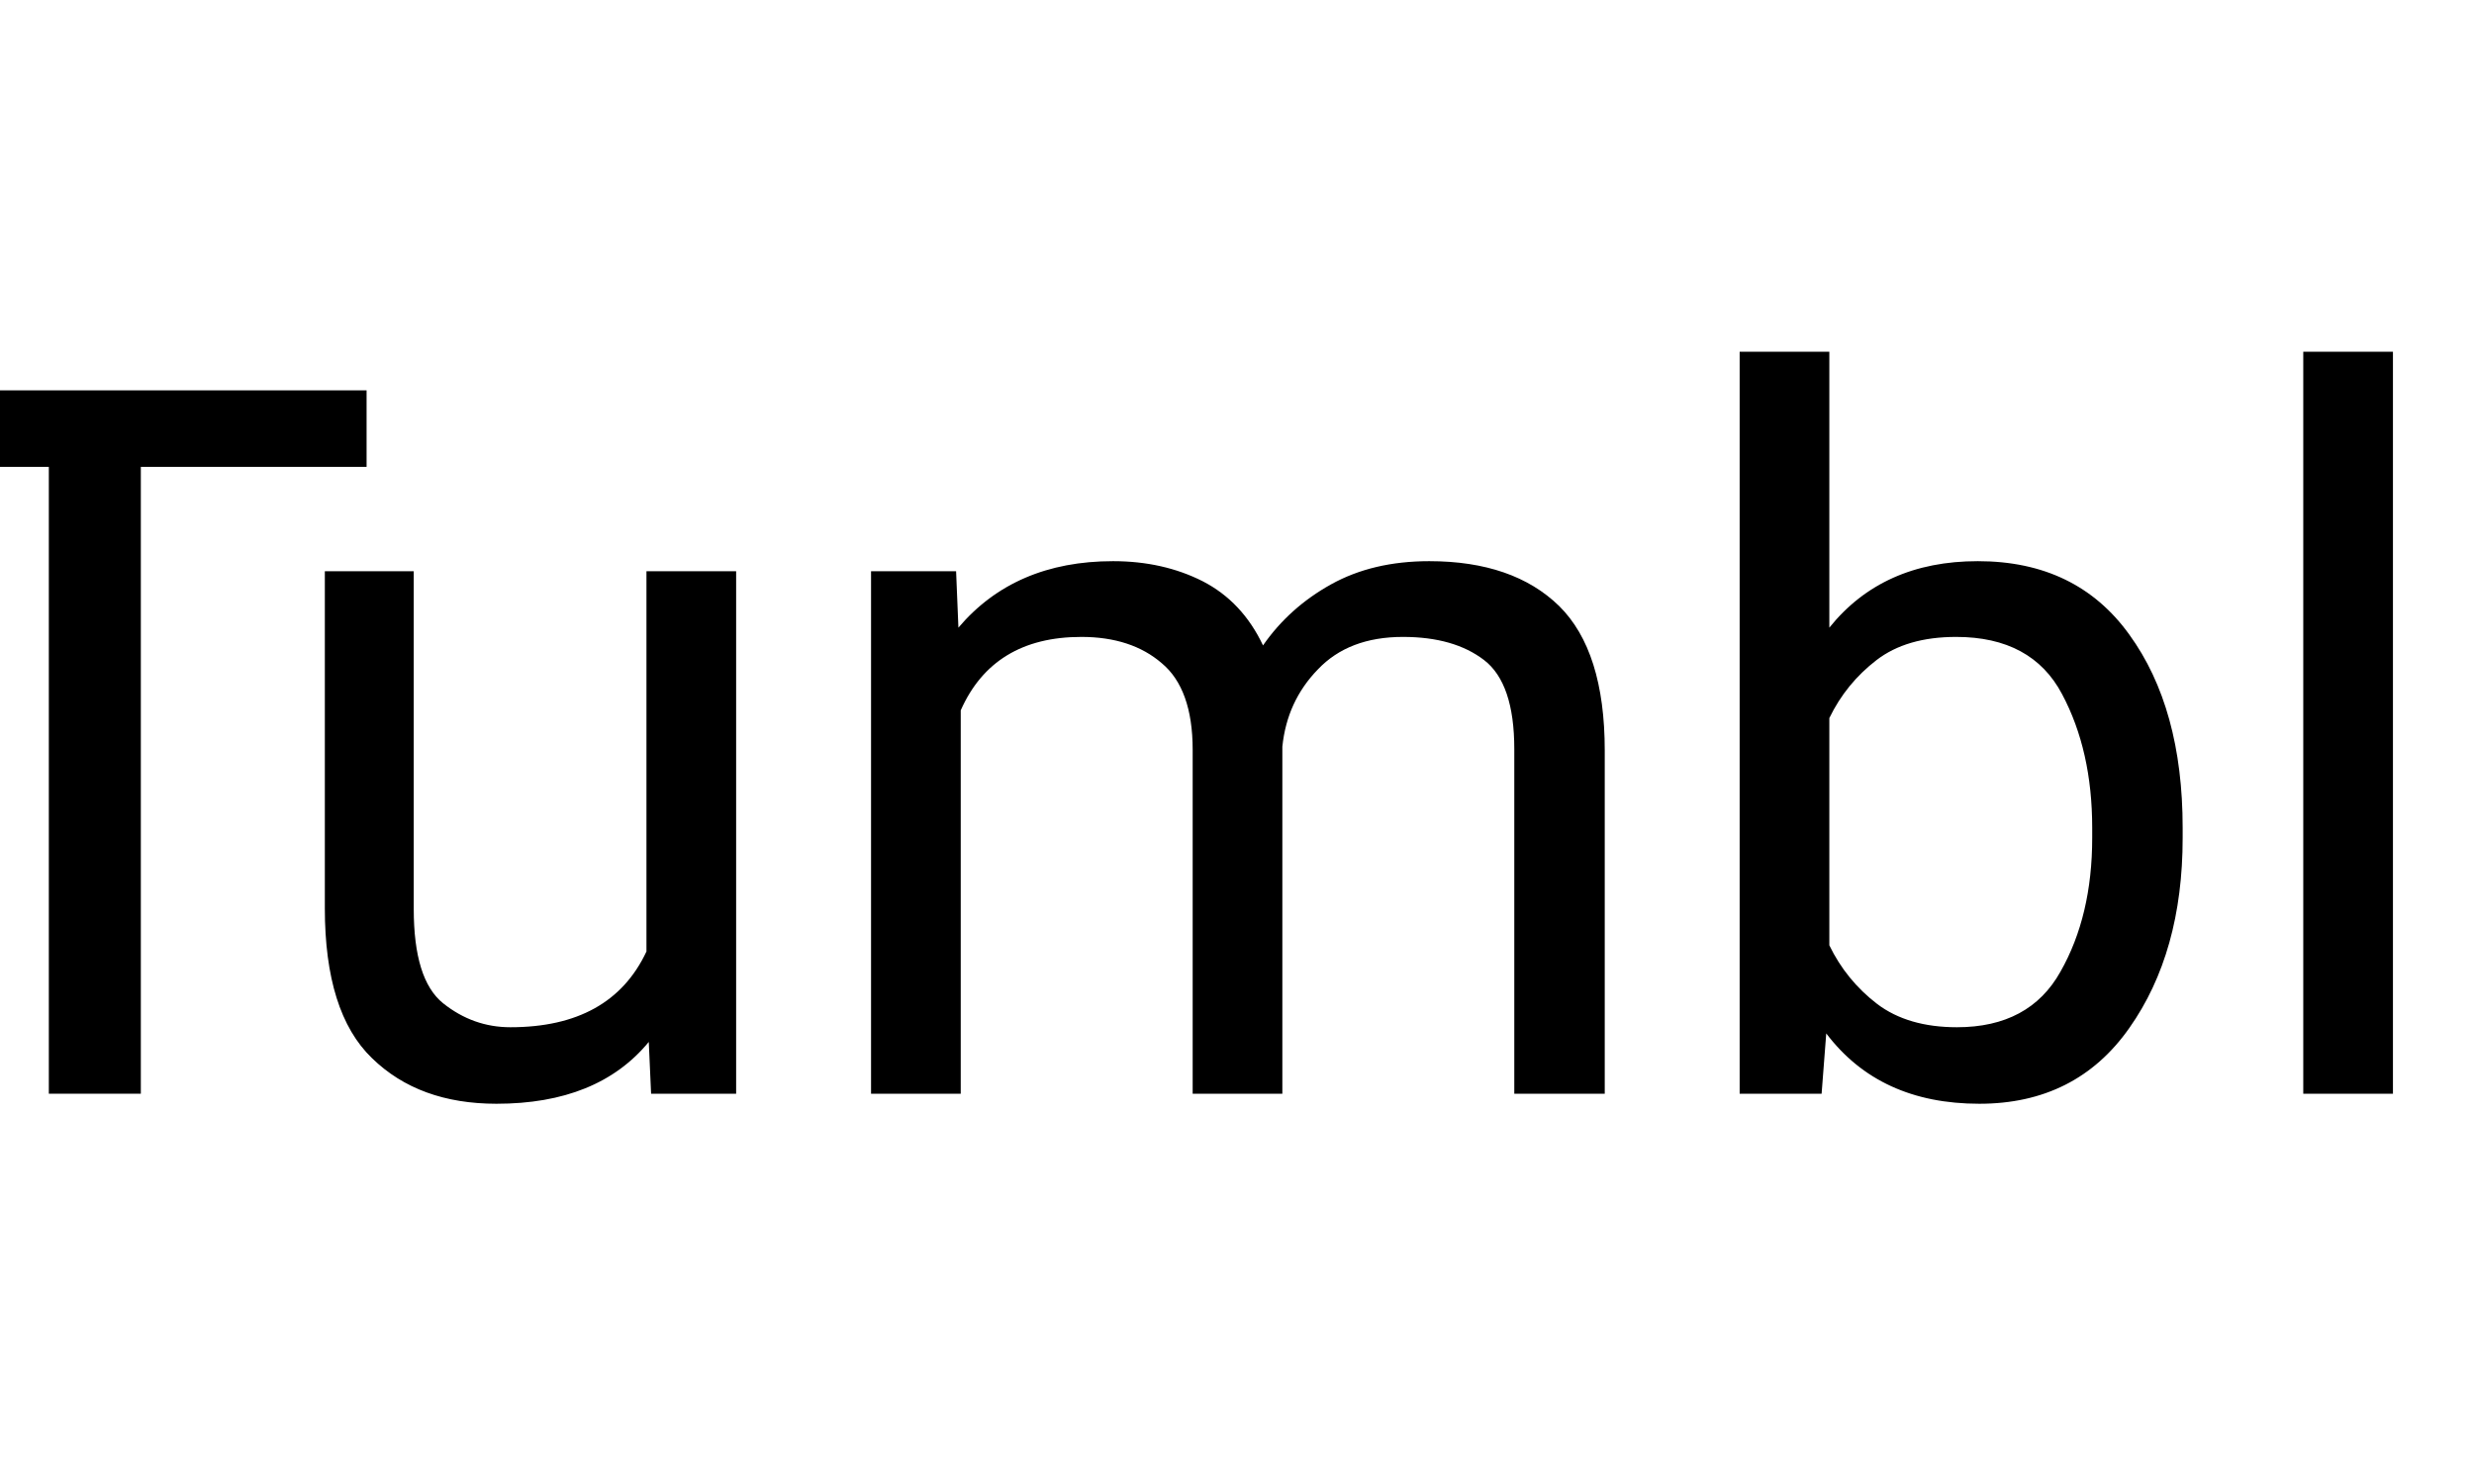
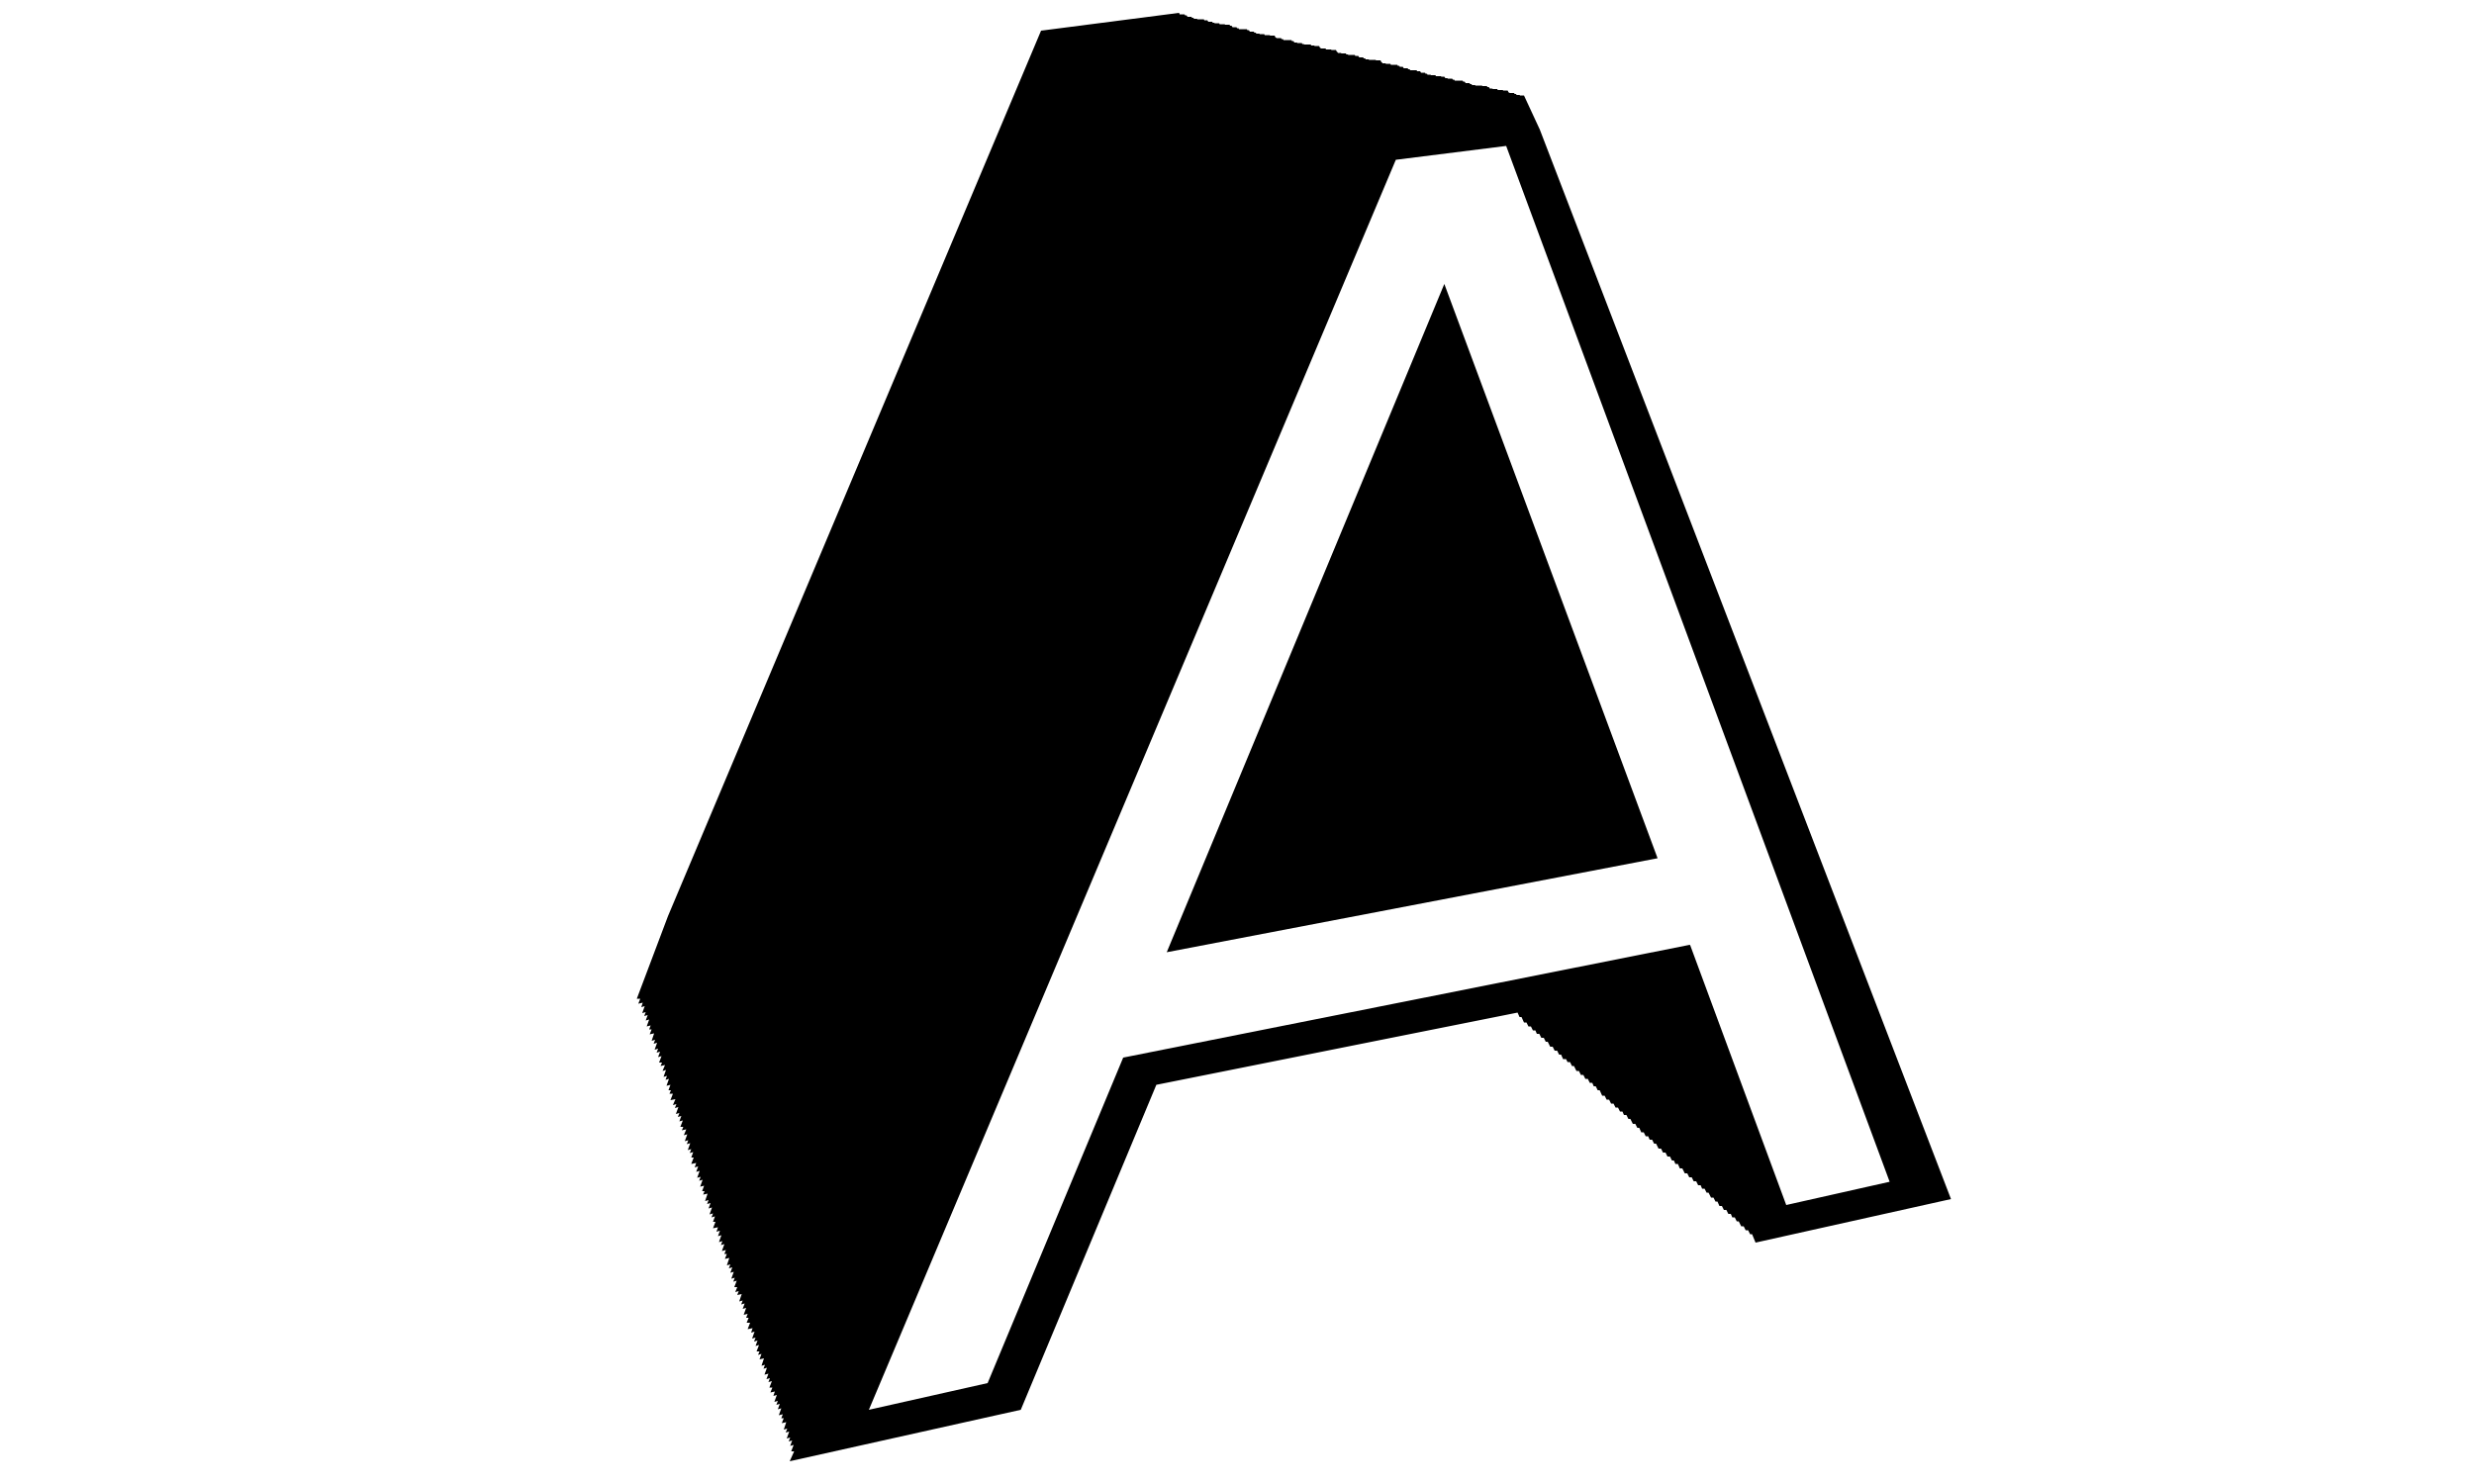
<svg xmlns="http://www.w3.org/2000/svg" id="Layer_1" data-name="Layer 1" viewBox="0 0 50 30">
-   <defs>
-     <style>
-       .cls-1 {
-         letter-spacing: -.05em;
-       }
- 
-       .cls-2 {
-         font-family: Roboto-Condensed, Roboto;
-         font-size: 20px;
-       }
-     </style>
-   </defs>
-   <text class="cls-2" transform="translate(-4.06 22.11)">
-     <tspan class="cls-1" x="0" y="0">T</tspan>
-     <tspan x="9.28" y="0">umble</tspan>
-   </text>
+   <path d="m31.12,2.62l-.32-.69h-.08s-.01-.01-.01-.01h-.06s-.01-.02-.01-.02h-.03s-.01-.02-.01-.02h-.09s-.01-.01-.01-.01h-.01s-.02-.04-.02-.04h-.09s-.01-.01-.01-.01h-.06s0,0,0,0h-.04s-.01-.02-.01-.02h-.09s-.01-.01-.01-.01h-.05s-.02-.03-.02-.03h-.03s-.01-.02-.01-.02h-.09s-.01-.01-.01-.01h-.03s0,0,0,0h-.1s-.01-.01-.01-.01h-.06s-.01-.02-.01-.02h-.03s-.01-.02-.01-.02h-.08s-.02-.03-.02-.03h-.03s-.01-.02-.01-.02h-.09s0,0,0,0h-.07s-.01-.02-.01-.02h-.03s-.01-.02-.01-.02h-.09s-.01-.01-.01-.01h-.04s-.02-.03-.02-.03h-.06s-.01-.01-.01-.01h-.06s0,0,0,0h-.04s-.01-.02-.01-.02h-.09s-.01-.01-.01-.01h-.06s-.01-.02-.01-.02h-.03s-.01-.02-.01-.02h-.08s-.02-.03-.02-.03h-.06s-.01-.02-.01-.02h-.06s0,0,0,0h-.07s-.01-.02-.01-.02h-.03s-.01-.02-.01-.02h-.08s-.02-.03-.02-.03h-.06s-.01-.02-.01-.02h-.03s-.01-.02-.01-.02h-.09s0,0,0,0h-.04s-.01-.02-.01-.02h-.09s-.01-.01-.01-.01h-.06s-.01-.02-.01-.02h-.01s-.02-.04-.02-.04h-.09s-.01-.01-.01-.01h-.03s0,0,0,0h-.1s-.01-.01-.01-.01h-.06s-.01-.02-.01-.02h-.03s-.01-.02-.01-.02h-.08s-.02-.03-.02-.03h-.06s-.01-.02-.01-.02h-.03s0,0,0,0h-.1s-.01-.01-.01-.01h-.03s-.01-.02-.01-.02h-.09s-.01-.01-.01-.01h-.06s-.01-.02-.01-.02h-.01s-.02-.04-.02-.04h-.09s-.01-.01-.01-.01h-.06s0,0,0,0h-.04s-.01-.02-.01-.02h-.09s-.01-.01-.01-.01h-.01s-.02-.04-.02-.04h-.09s-.01-.01-.01-.01h-.06s-.01-.02-.01-.02h-.03s0,0,0,0h-.1s-.01-.01-.01-.01h-.03s-.01-.02-.01-.02h-.09s-.01-.01-.01-.01h-.05s-.02-.03-.02-.03h-.03s-.01-.02-.01-.02h-.09s0,0,0,0h-.07s-.01-.02-.01-.02h-.03s-.01-.02-.01-.02h-.09s-.01-.01-.01-.01h-.01s-.02-.04-.02-.04h-.09s-.01-.01-.01-.01h-.06s0,0,0,0h-.04s-.01-.02-.01-.02h-.09s-.01-.01-.01-.01h-.06s-.01-.02-.01-.02h-.03s-.01-.02-.01-.02h-.08s-.02-.03-.02-.03h-.03s-.01-.02-.01-.02h-.09s0,0,0,0h-.07s-.01-.02-.01-.02h-.03s-.01-.02-.01-.02h-.08s-.02-.03-.02-.03h-.03s-.01-.02-.01-.02h-.09s-.01-.01-.01-.01h-.06s0,0,0,0h-.04s-.01-.02-.01-.02h-.09s-.01-.01-.01-.01h-.03s-.01-.02-.01-.02h-.08s-.02-.03-.02-.03h-.06s-.01-.02-.01-.02h-.03s0,0,0,0h-.1s-.01-.01-.01-.01h-.06s-.01-.02-.01-.02h-.03s-.01-.02-.01-.02h-.08s-.02-.03-.02-.03h-.03s-.01-.02-.01-.02h-.09s0,0,0,0h-.01s-.01-.03-.01-.03l-2.79.36-7.54,17.9-.63,1.67h.07s-.04.1-.04.1l.09-.02-.03.09.07-.02-.05.14.07-.02-.03.08.07-.02-.04.11.07-.02-.05.14.08-.02-.03.08h.05s-.04.1-.04.1l.09-.02-.05.15.07-.02-.03.08.07-.02-.05.14.07-.02-.03.08.07-.02-.04.11.07-.02-.05.13h.06s-.03.07-.03.07l.09-.02-.05.12.07-.02-.05.14.07-.02-.03.08.07-.02-.05.14.08-.02-.04.11h.05s-.03.07-.03.07h.07s-.05.13-.05.13l.1-.02-.05.12.07-.02-.03.08.07-.02-.05.14.07-.02-.03.08.07-.02-.04.11.07-.02-.05.13h.06s-.03.07-.03.07l.09-.02-.05.12.07-.02-.05.14.07-.02-.03.08.07-.02-.05.14.07-.02-.03.08.07-.02-.04.11h.05s-.05.13-.05.13l.1-.02-.03.09.07-.02-.04.11.07-.02-.05.14.07-.02-.03.08.07-.02-.05.14.08-.02-.04.11h.05s-.03.07-.03.07l.09-.02-.05.15.07-.02-.03.08.07-.02-.04.11.07-.02-.05.14.07-.02-.03.08.07-.02-.04.11h.05s-.05.13-.05.13l.1-.02-.03.09.07-.02-.04.11.07-.02-.05.14.07-.02-.03.08.07-.02-.05.14.08-.02-.03.08h.05s-.04.1-.04.1l.09-.02-.05.15.07-.02-.03.08.07-.02-.04.11.07-.02-.05.14.07-.02-.03.08.07-.02-.05.13h.06s-.04.1-.04.1l.07-.02-.03.08.09-.02-.05.15.07-.02-.03.08.07-.02-.04.11.07-.02-.05.14.08-.02-.03.08h.05s-.04.1-.04.1h.07s-.05.13-.05.13l.1-.02-.03.09.07-.02-.05.14.07-.02-.03.08.07-.02-.04.11.07-.02-.05.13h.06s-.03.07-.03.07l.07-.02-.04.11.09-.02-.05.15.07-.02-.03.08.07-.02-.05.14.08-.02-.04.11.07-.02-.03.08.07-.02-.05.13h.06s-.04.1-.04.1l.09-.02-.03.09.07-.02-.05.14.07-.02-.03.08.07-.02-.04.11.07-.02-.05.14.08-.02-.03.08h.05s-.04.1-.04.1l.09-.02-.05.15.07-.02-.03.08.07-.02-.05.14.07-.02-.03.08.07-.02-.04.11.07-.02-.05.13h.06s-.09.2-.09.2l4.67-1.04,2.74-6.57,7.3-1.46.04.09h.04s.05.11.05.11h.05s.04.08.04.08h.05s.04.08.04.08h.05s.03.07.03.07h.05s.04.08.04.08h.05s.04.08.04.08h.04s.05.1.05.1h.05s.04.08.04.08h.05s.04.08.04.08h.04s.04.09.04.09h.06s.03.06.03.06h.05s.04.08.04.08h.04s.05.1.05.1h.05s.04.08.04.08h.05s.04.08.04.08h.05s.04.08.04.08h.05s.03.07.03.07h.04s.04.08.04.08h.04s.05.11.05.11h.05s.04.08.04.08h.05s.04.08.04.08h.05s.04.08.04.08h.05s.04.08.04.08h.05s.03.07.03.07h.05s.04.08.04.08h.04s.05.1.05.1h.05s.04.08.04.08h.04s.04.09.04.09h.05s.04.08.04.08h.05s.03.07.03.07h.05s.04.08.04.08h.04s.05.1.05.1h.05s.04.08.04.08h.05s.04.08.04.08h.05s.04.08.04.08h.04s.03.07.03.07h.05s.04.09.04.09h.05s.05.1.05.1h.05s.04.08.04.08h.05s.04.08.04.08h.05s.04.08.04.08h.05s.03.07.03.07h.05s.04.08.04.08h.04s.05.1.05.1h.05s.04.08.04.08h.04s.04.09.04.09h.05s.04.08.04.08h.05s.04.08.04.08h.05s.03.07.03.07h.05s.04.08.04.08h.04s.05.1.05.1h.05s.04.08.04.08h.05s.04.08.04.08h.04s.07.17.07.17l3.95-.88L31.12,2.62Zm3.03,16.48l-11.45,2.28-2.74,6.58-2.4.54L28.21,3.23l2.23-.28,7.75,20.94-2.09.47-1.94-5.25Z" />
+   <polygon points="23.58 19.25 33.5 17.35 29.19 5.74 23.58 19.25" />
</svg>
